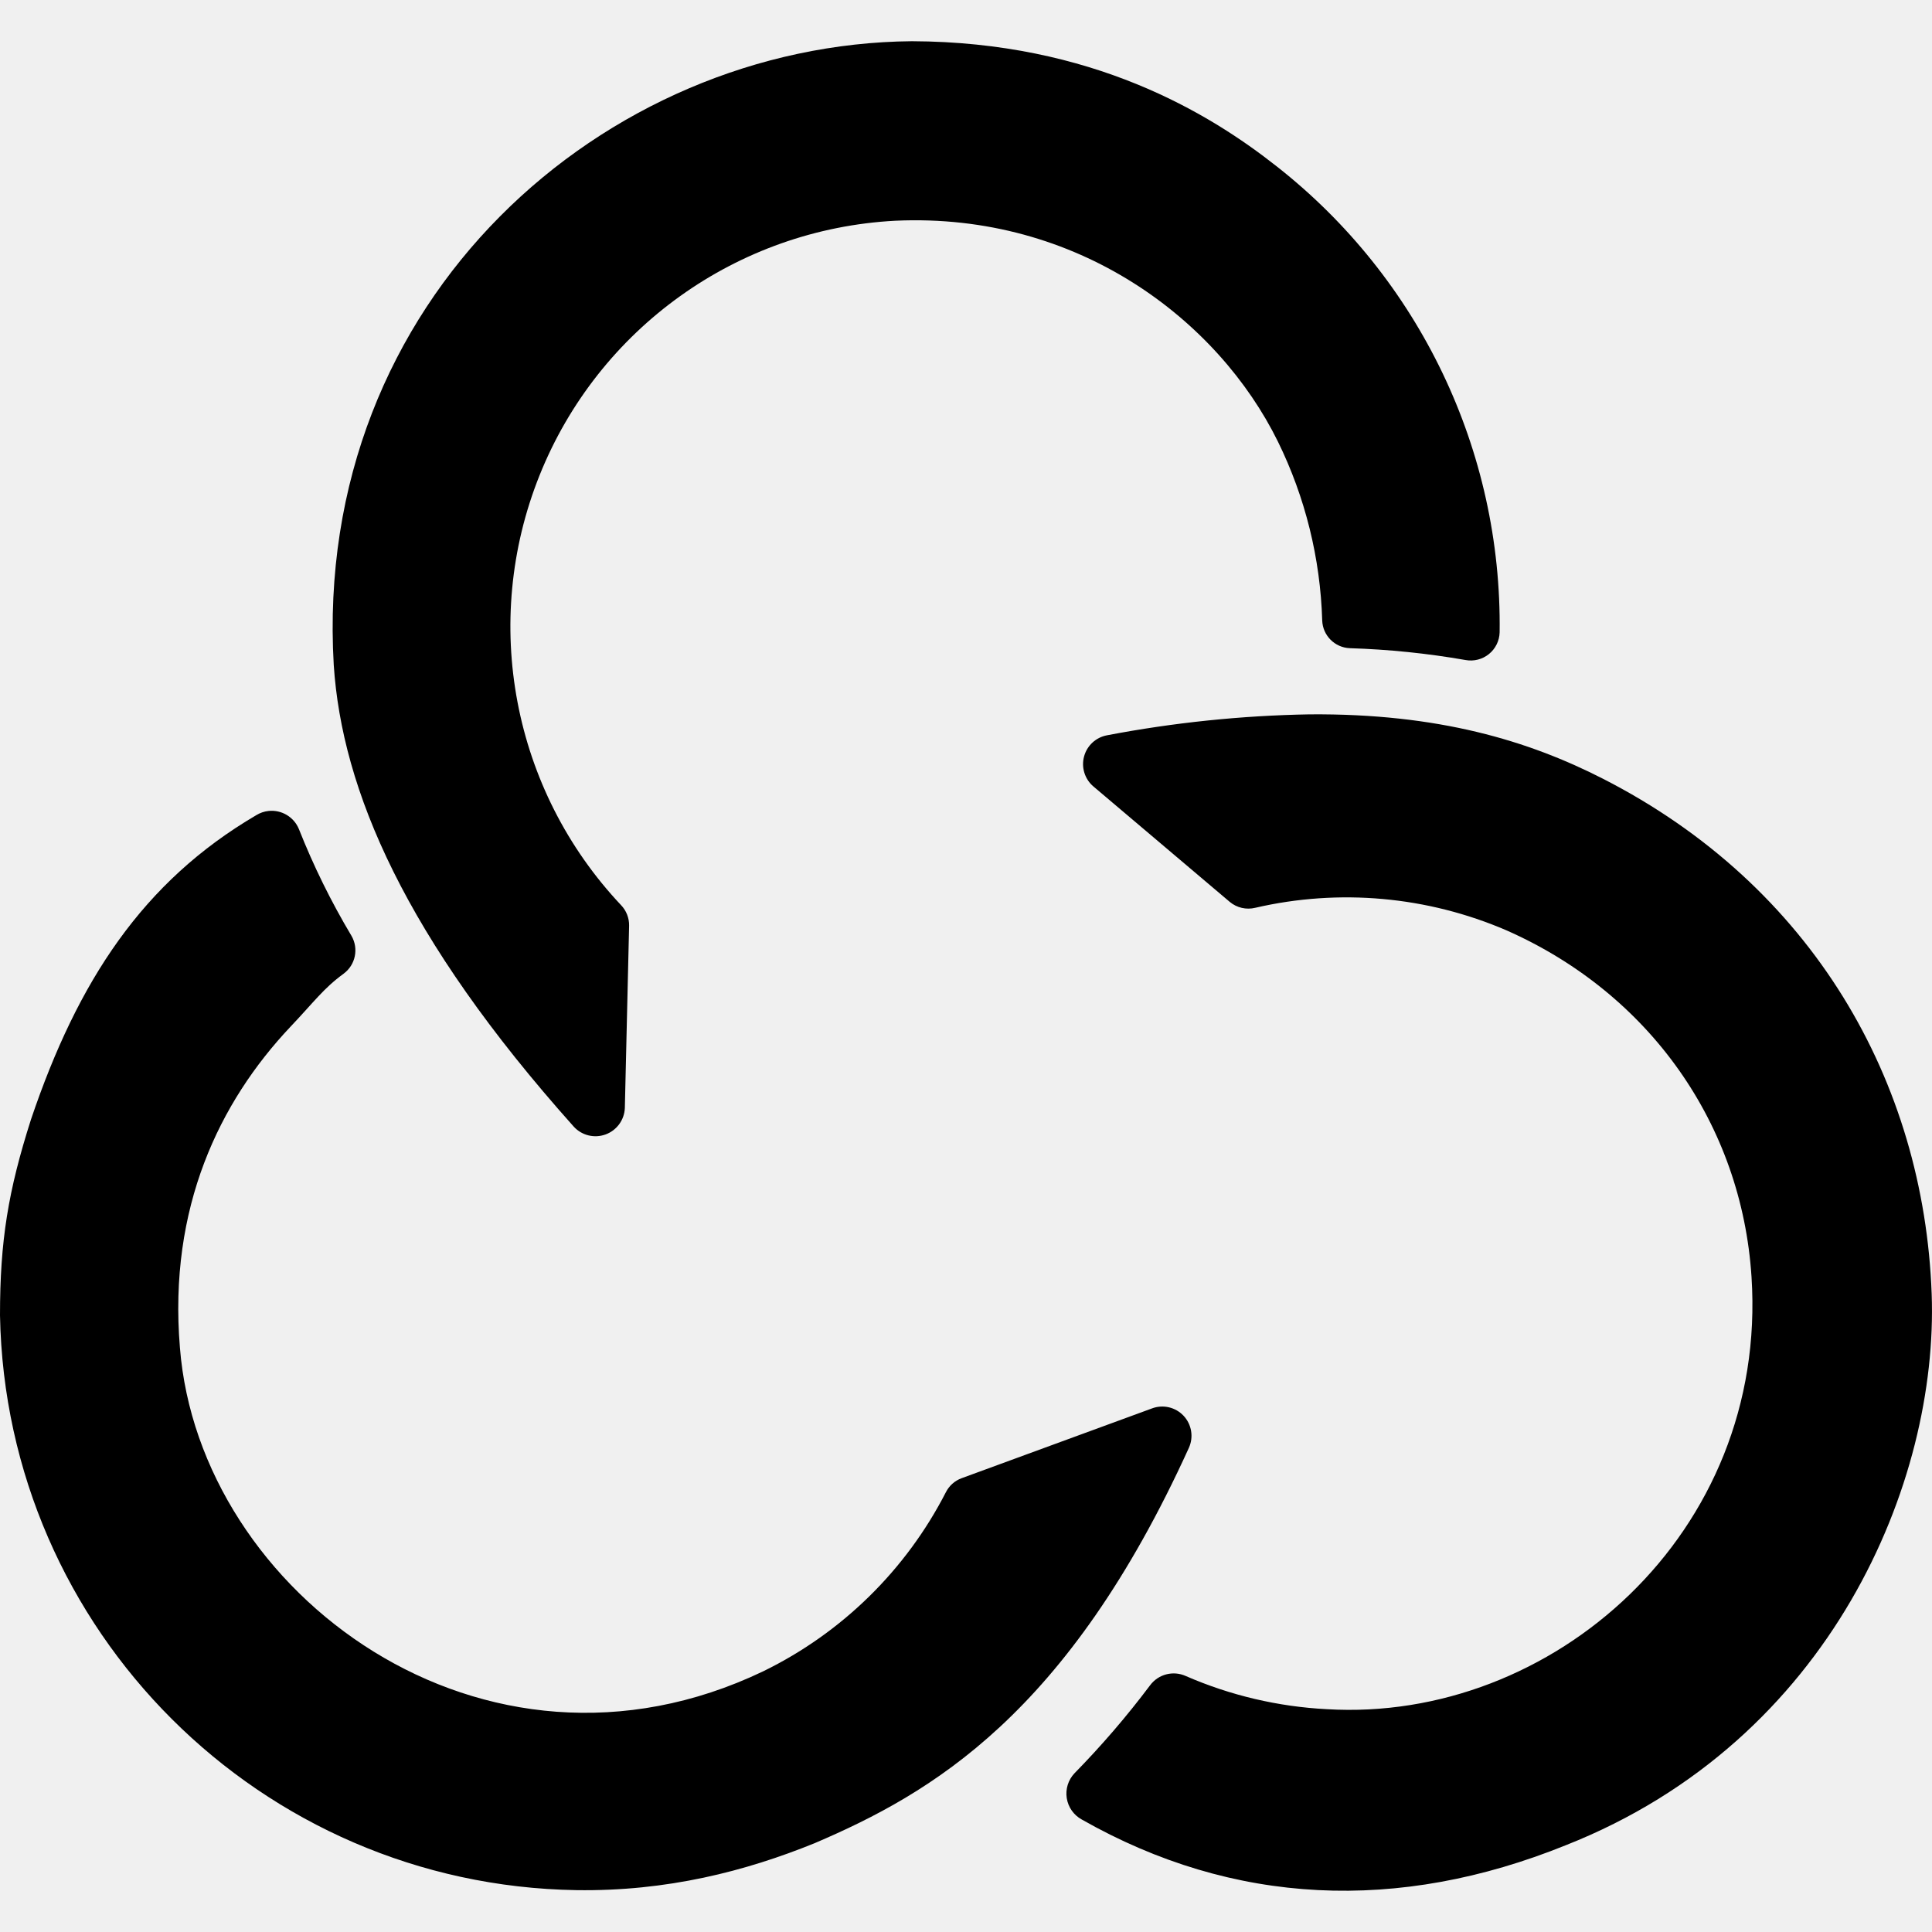
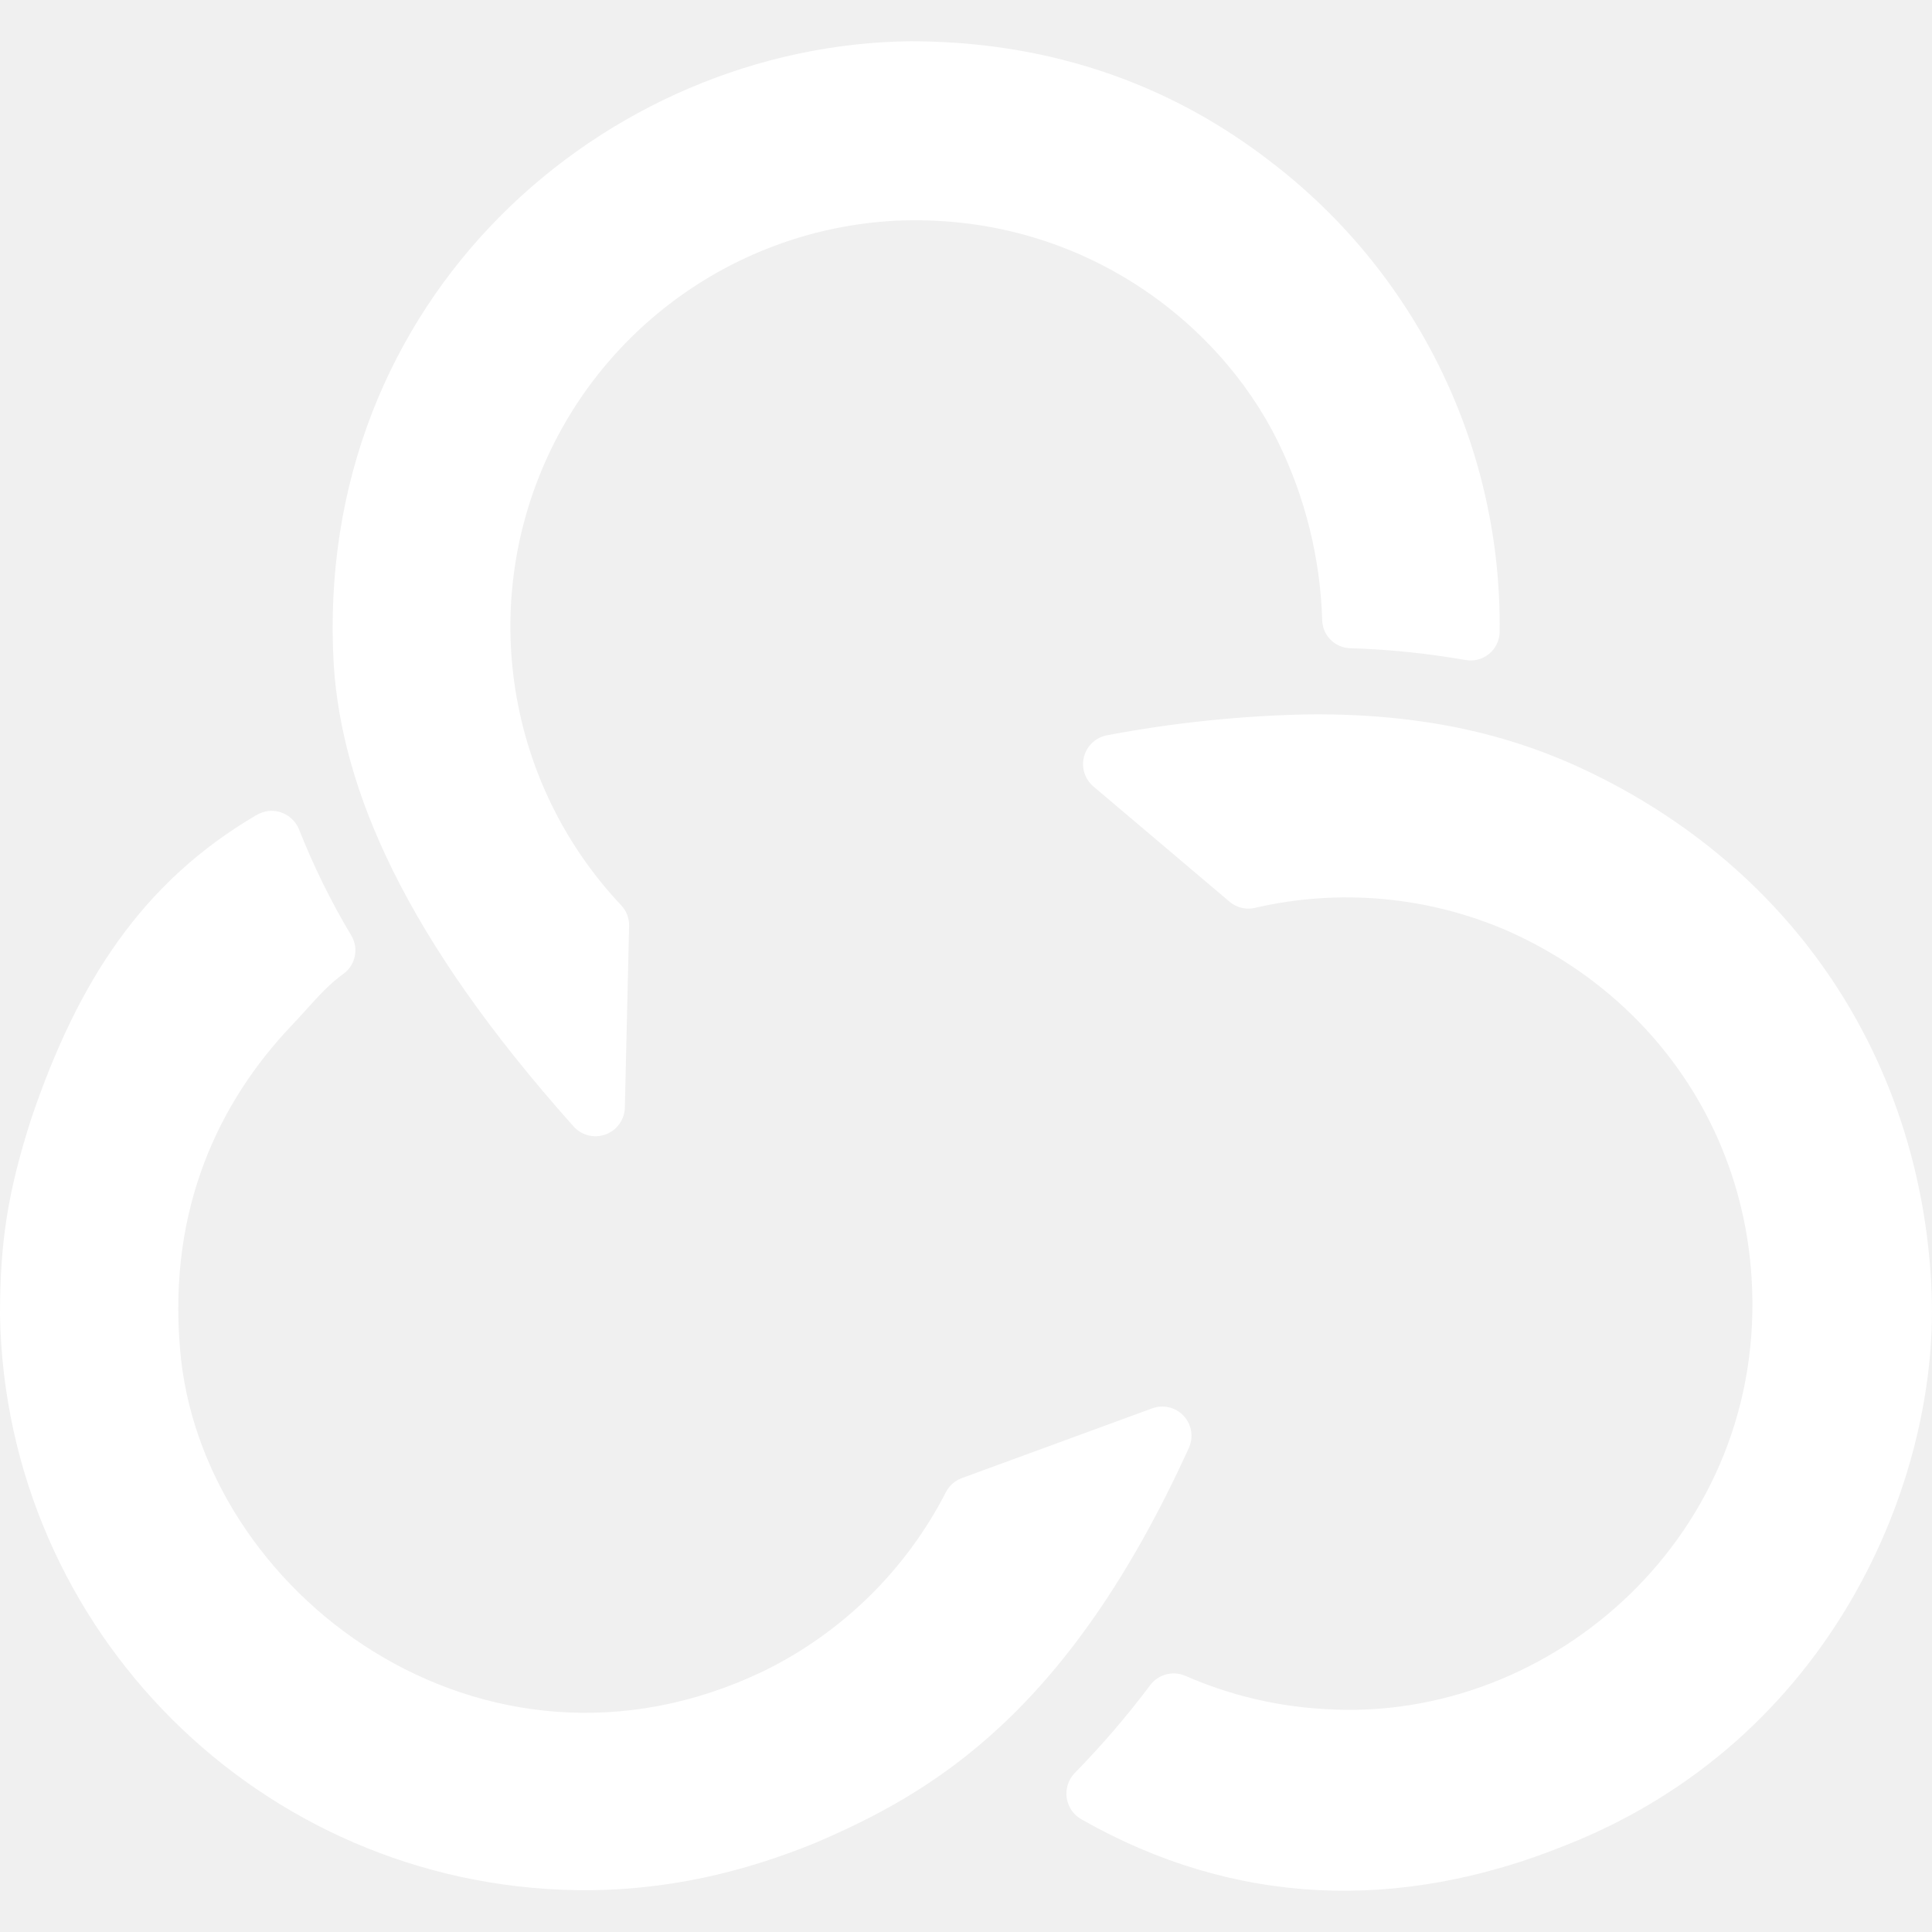
- <svg xmlns="http://www.w3.org/2000/svg" viewBox="0 0 24 24">
-   <path d="M11.327.512c-3.806.034-7.447 3.19-7.181 7.75.102 1.547.88 3.382 2.981 5.733a.365.365 0 0 0 .635-.23l.053-2.266a.36.36 0 0 0-.1-.255 5.047 5.047 0 0 1 3.407-8.502c2.27-.104 4.011 1.236 4.753 2.744.34.693.527 1.45.55 2.222a.357.357 0 0 0 .343.344c.482.015.962.064 1.437.147a.359.359 0 0 0 .424-.344 7.237 7.237 0 0 0-2.769-5.788C15.02 1.404 13.564.52 11.327.512zm4.94 8.362a14.8 14.8 0 0 0-2.515.26.364.364 0 0 0-.17.635l1.695 1.435a.36.36 0 0 0 .316.073 5.026 5.026 0 0 1 3.123.281c1.78.787 2.92 2.414 3.042 4.304.208 3.187-2.48 5.539-5.277 5.37a5.032 5.032 0 0 1-1.751-.412.365.365 0 0 0-.443.115c-.289.385-.603.75-.94 1.094a.367.367 0 0 0 .09.573c1.887 1.073 3.936 1.16 6.014.32 3.303-1.304 4.63-4.523 4.545-6.847-.096-2.641-1.48-5.072-4.085-6.402-.921-.47-2.04-.812-3.643-.799zm-12.931 1.2a.364.364 0 0 0-.152.052c-1.41.827-2.216 2.057-2.798 3.777-.285.892-.386 1.51-.386 2.436a7.276 7.276 0 0 0 7.157 7.141c1.129.017 2.104-.235 2.962-.583 1.45-.62 3.142-1.597 4.65-4.912a.363.363 0 0 0-.459-.489l-2.365.867a.357.357 0 0 0-.195.174 5.03 5.03 0 0 1-2.268 2.224C6 22.428 2.473 19.784 2.235 16.74c-.145-1.741.494-3.053 1.37-3.982.293-.308.41-.477.663-.662a.36.36 0 0 0 .098-.471 9.173 9.173 0 0 1-.653-1.326.366.366 0 0 0-.377-.225z" />
+ <svg xmlns="http://www.w3.org/2000/svg" fill="#FFFFFF" viewBox="0 0 24 24">
+   <path d="M11.327.512c-3.806.034-7.447 3.19-7.181 7.75.102 1.547.88 3.382 2.981 5.733a.365.365 0 0 0 .635-.23l.053-2.266a.36.36 0 0 0-.1-.255 5.047 5.047 0 0 1 3.407-8.502c2.27-.104 4.011 1.236 4.753 2.744.34.693.527 1.45.55 2.222a.357.357 0 0 0 .343.344q.724.022 1.437.147a.36.36 0 0 0 .424-.344 7.24 7.24 0 0 0-2.769-5.788C15.02 1.404 13.564.52 11.327.512m4.94 8.362a15 15 0 0 0-2.515.26.364.364 0 0 0-.17.635l1.695 1.435a.36.36 0 0 0 .316.073 5.03 5.03 0 0 1 3.123.281c1.78.787 2.92 2.414 3.042 4.304.208 3.187-2.48 5.539-5.277 5.37a5 5 0 0 1-1.751-.412.365.365 0 0 0-.443.115q-.434.578-.94 1.094a.367.367 0 0 0 .09.573c1.887 1.073 3.936 1.16 6.014.32 3.303-1.304 4.63-4.523 4.545-6.847-.096-2.641-1.48-5.072-4.085-6.402-.921-.47-2.04-.812-3.643-.799zm-12.931 1.2a.4.4 0 0 0-.152.052c-1.41.827-2.216 2.057-2.798 3.777-.285.892-.386 1.51-.386 2.436a7.276 7.276 0 0 0 7.157 7.141c1.129.017 2.104-.235 2.962-.583 1.45-.62 3.142-1.597 4.65-4.912a.363.363 0 0 0-.459-.489l-2.365.867a.36.36 0 0 0-.195.174 5.03 5.03 0 0 1-2.268 2.224C6 22.428 2.473 19.784 2.235 16.74c-.145-1.741.494-3.053 1.37-3.982.293-.308.41-.477.663-.662a.36.36 0 0 0 .098-.471 9 9 0 0 1-.653-1.326.37.37 0 0 0-.377-.225" />
</svg>
